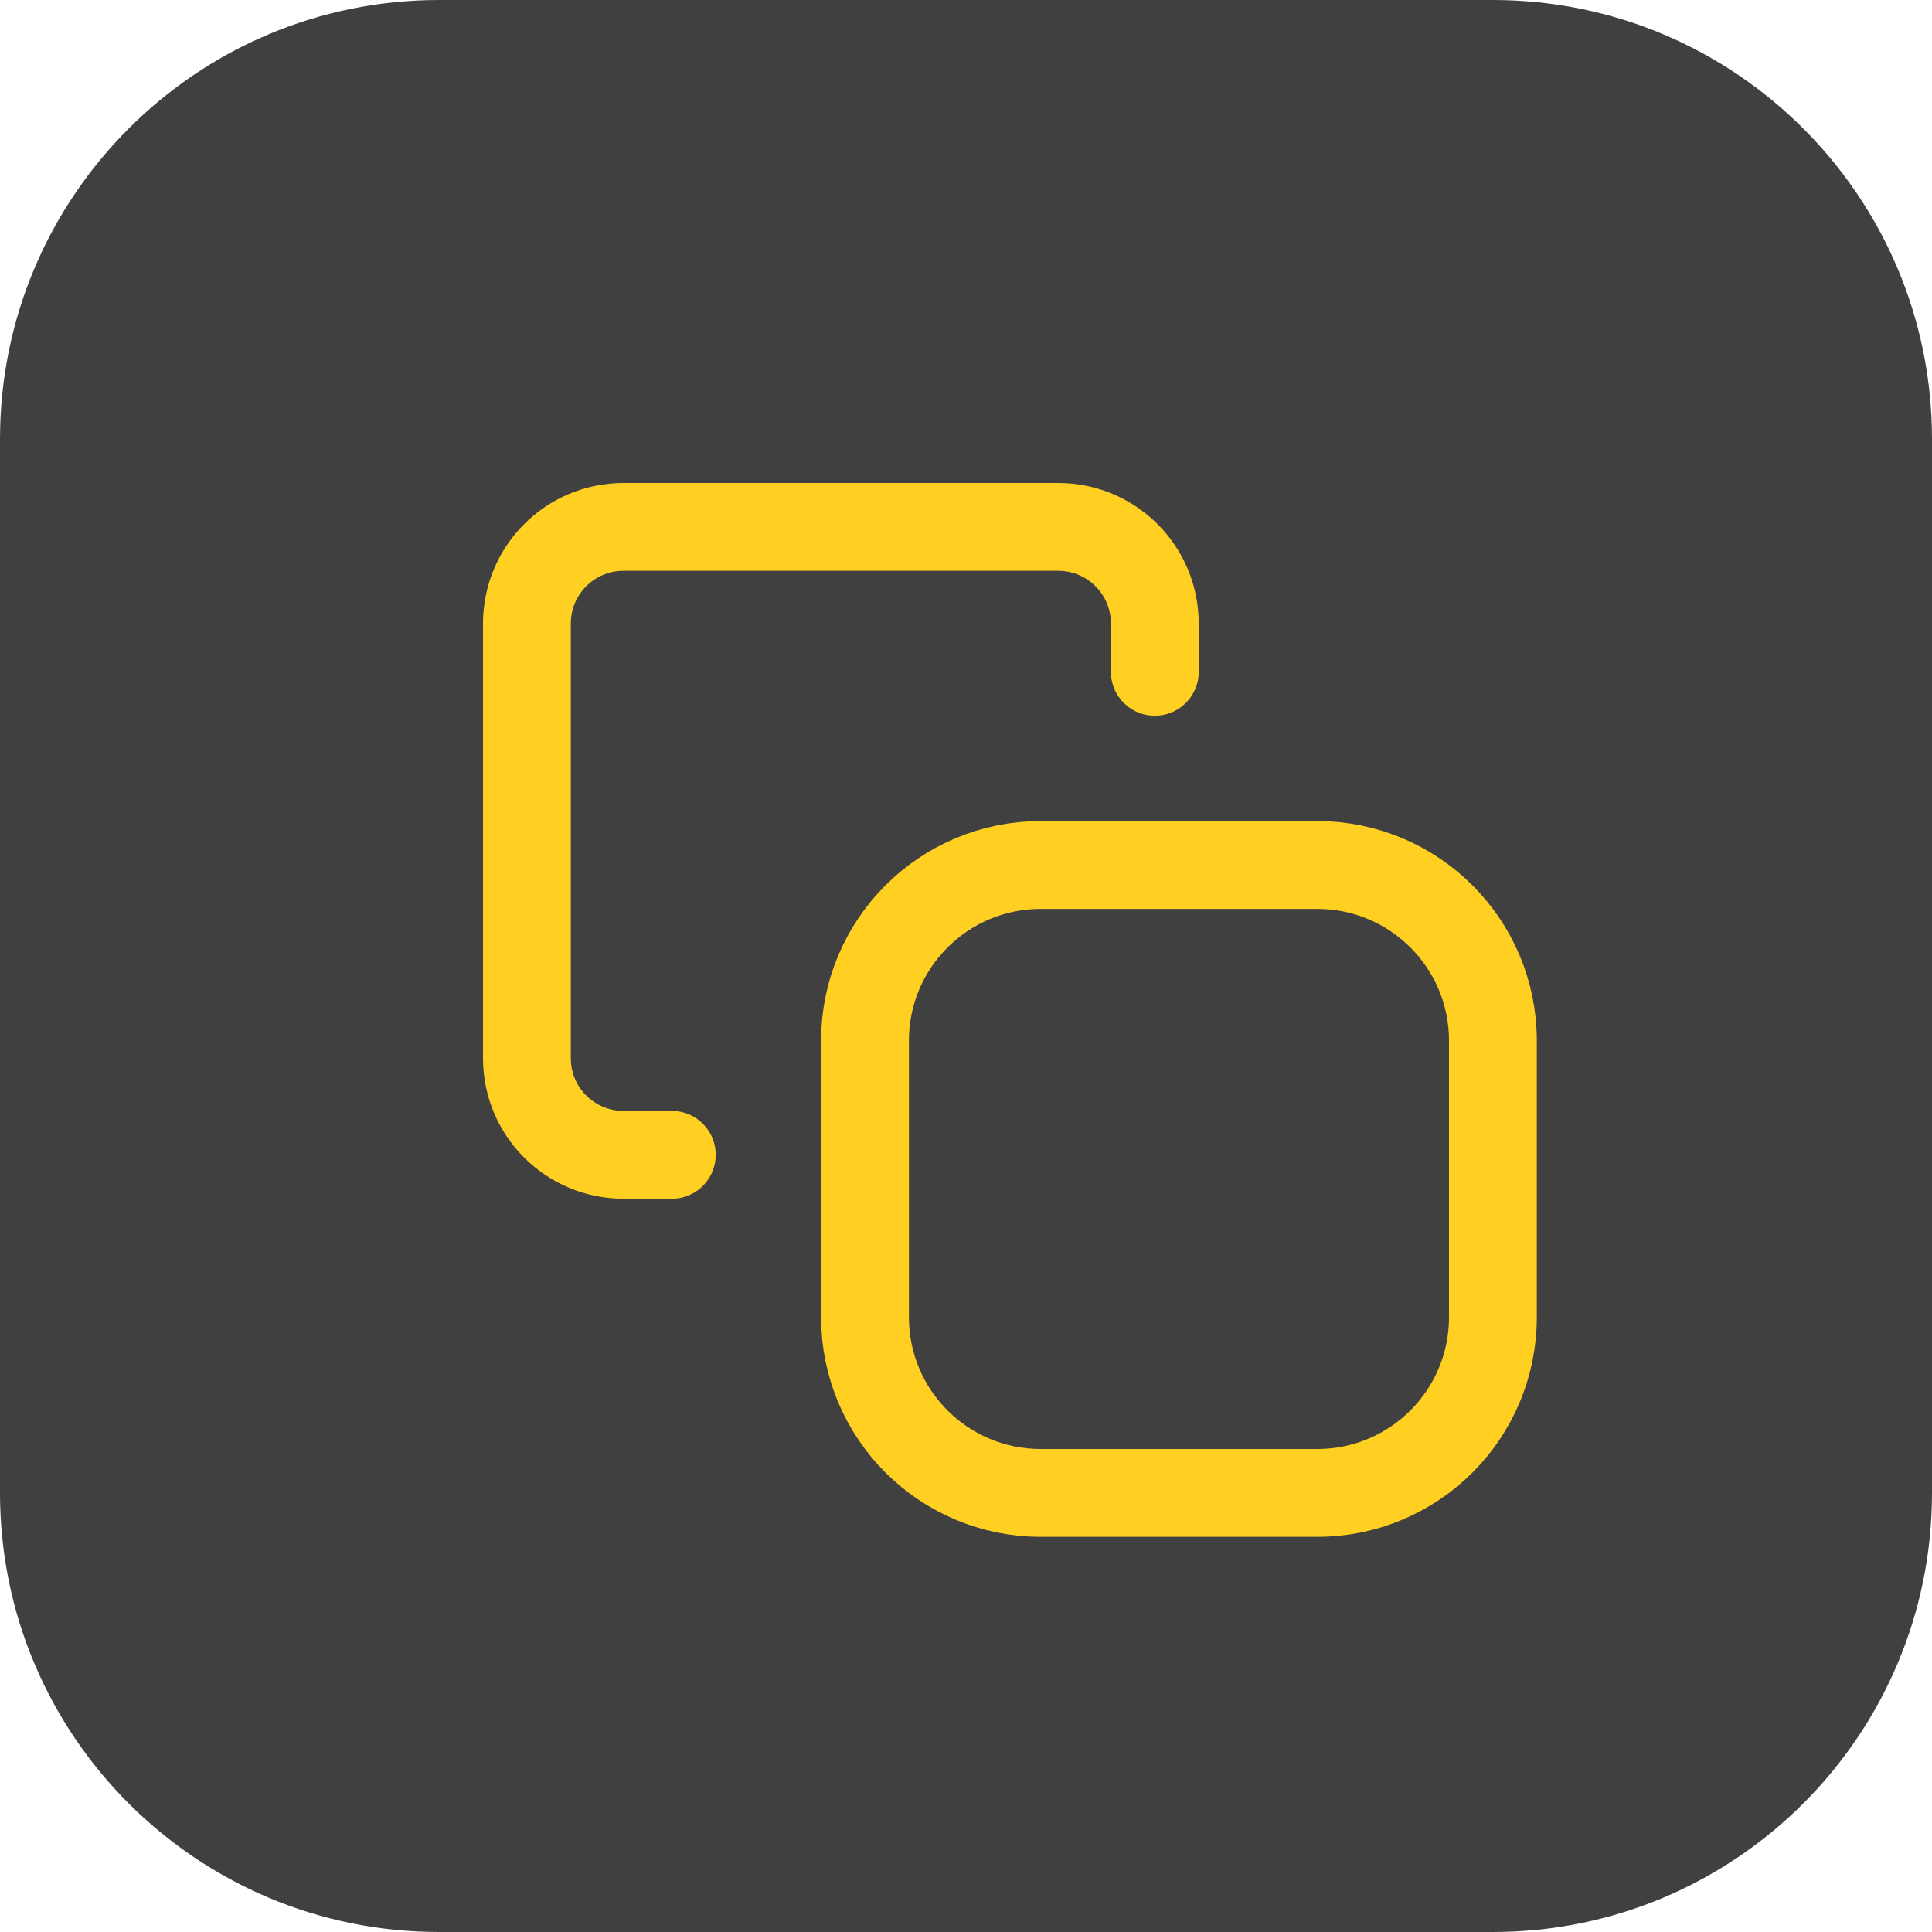
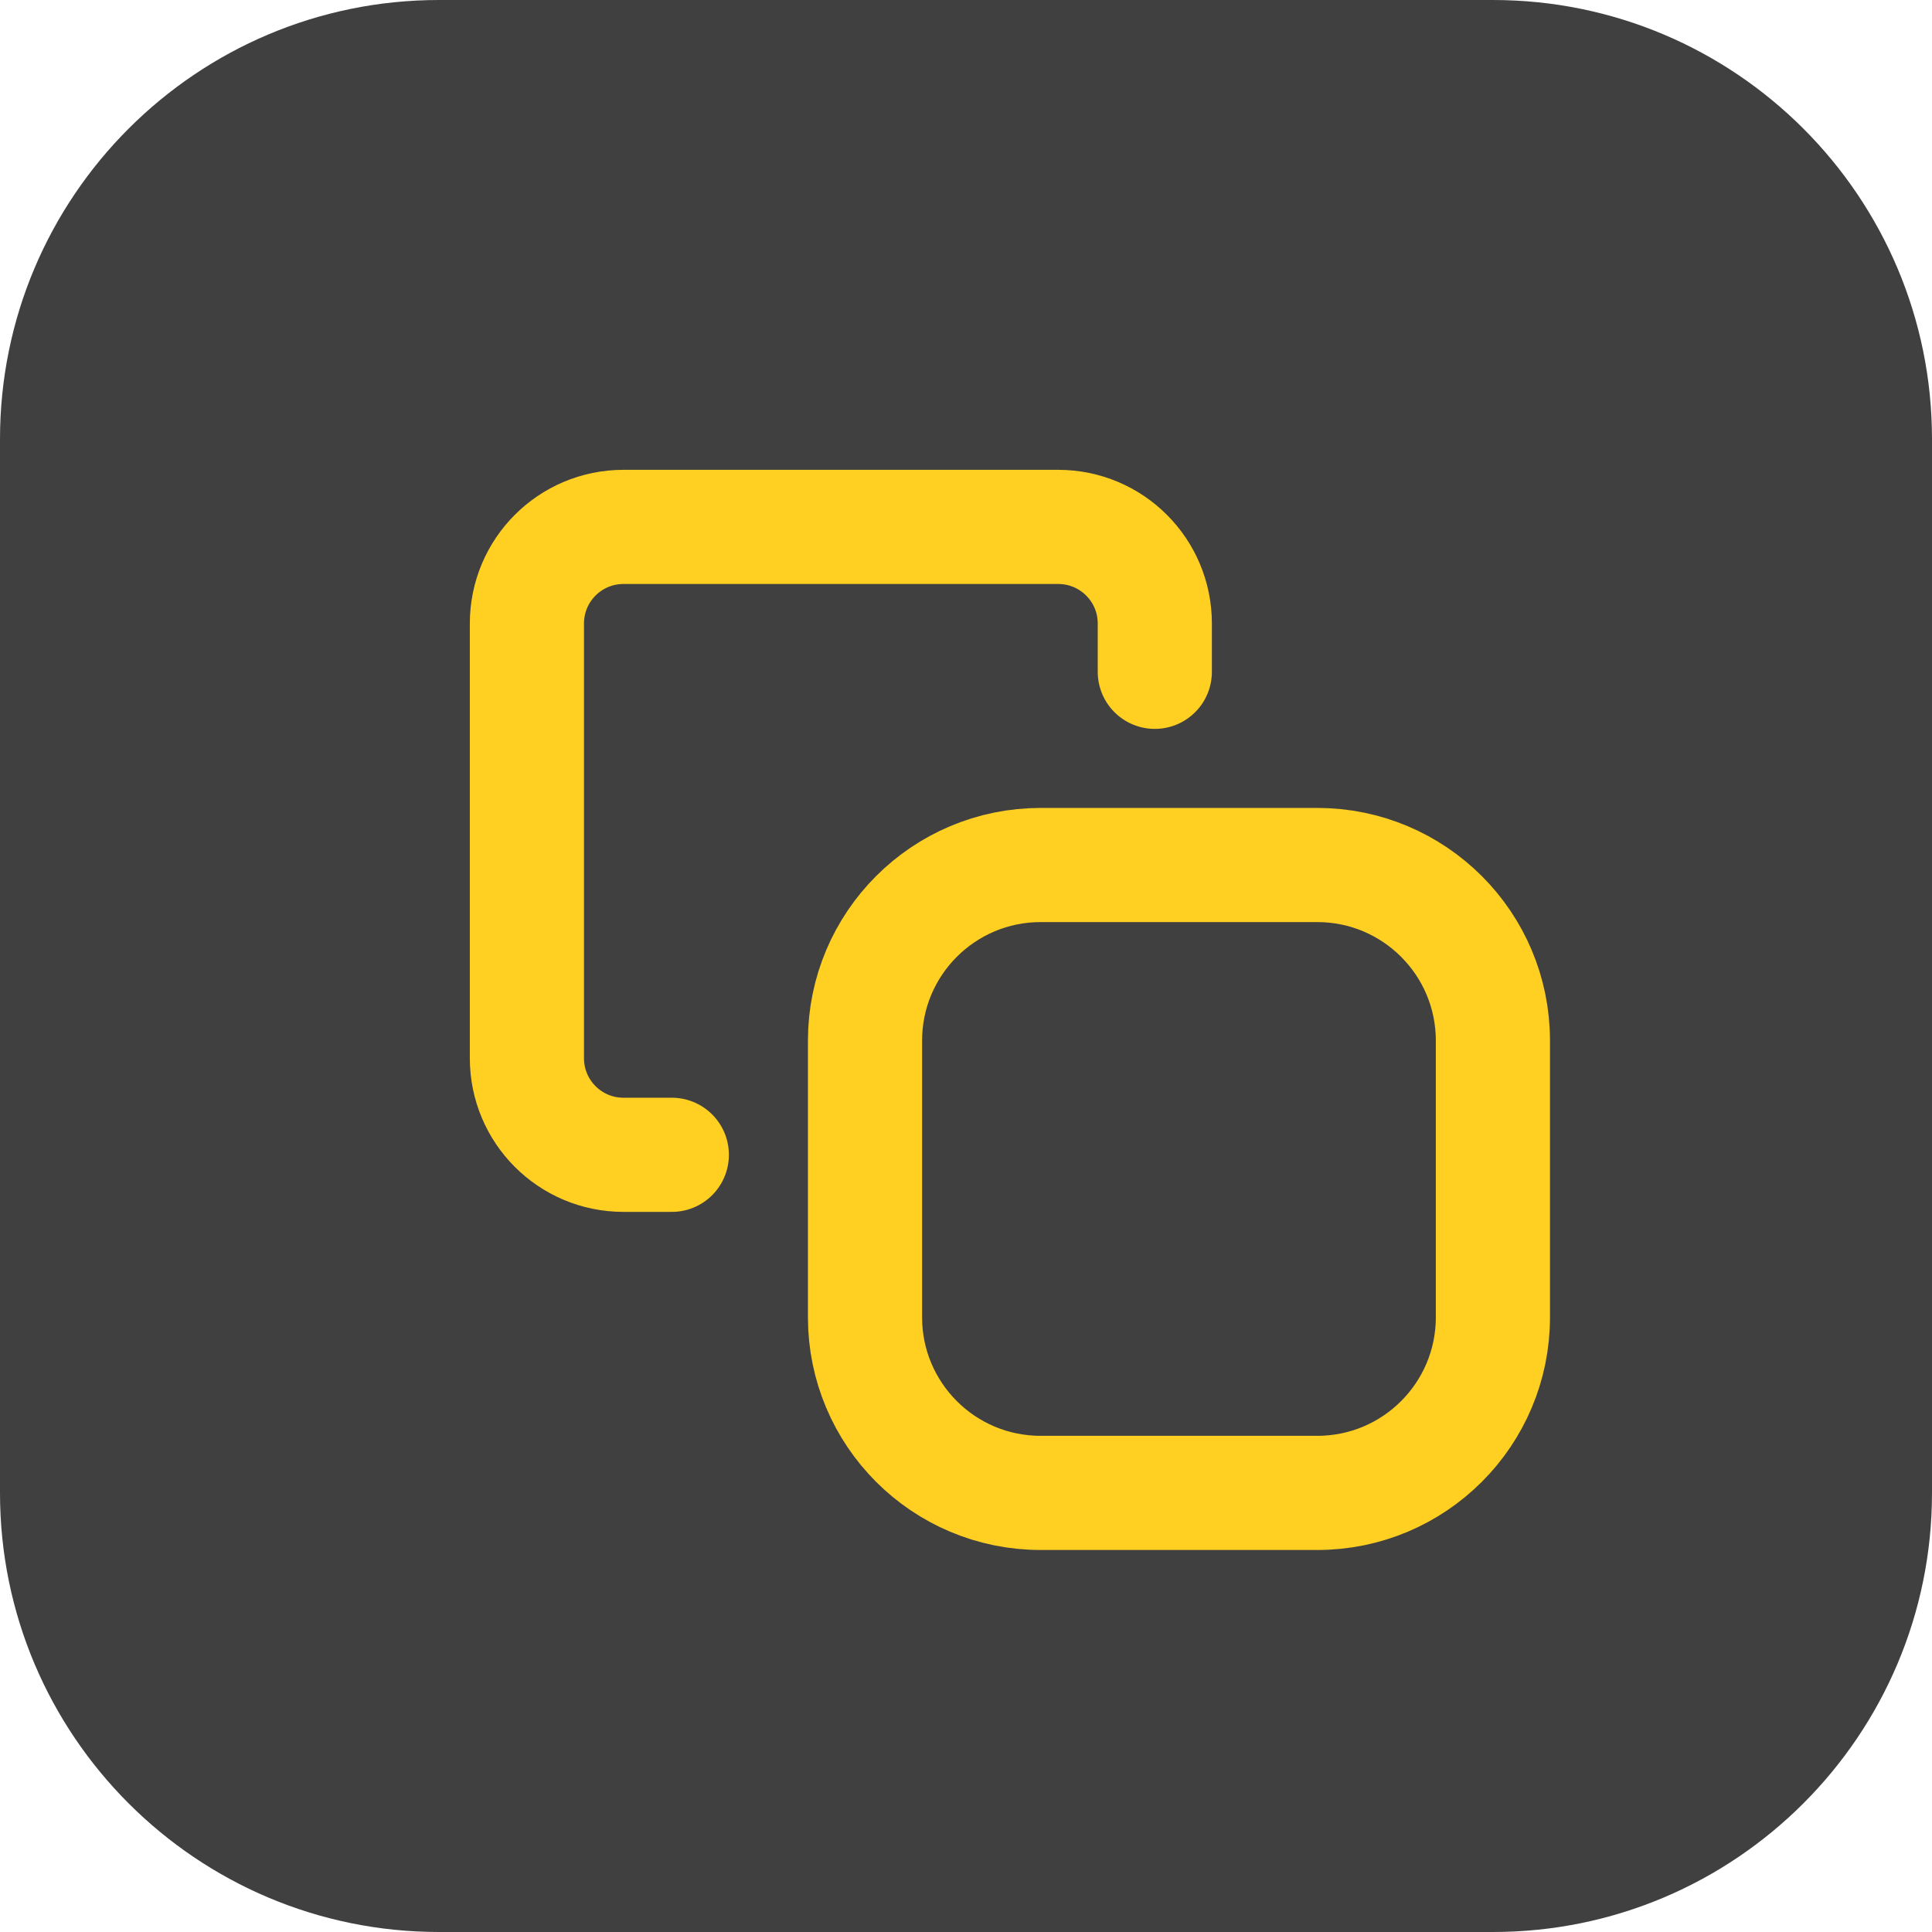
<svg xmlns="http://www.w3.org/2000/svg" width="22" height="22" viewBox="0 0 22 22" fill="none">
  <g>
    <g id="Version-copy">
      <path id="Rounded-Rectangle-copy" d="M0 17C0 19.761 2.239 22 5 22H17C19.761 22 22 19.761 22 17V5C22 2.239 19.761 0 17 0H5C2.239 0 0 2.239 0 5V17Z" fill-rule="evenodd" clip-rule="evenodd" fill="#000000" fill-opacity="0.75" />
      <g id="copy">
-         <rect id="Rectangle-path" x="9.85" y="9.85" width="7.15" height="7.15" rx="2" stroke="#FFCF22" stroke-linecap="round" stroke-linejoin="round" />
-         <path id="Shape" d="M7.65 13.15H7.1C6.492 13.15 6 12.658 6 12.05V7.1C6 6.492 6.492 6 7.1 6H12.05C12.658 6 13.15 6.492 13.15 7.1V7.65" stroke-linecap="round" stroke-linejoin="round" stroke="#FFCF22" />
+         <rect id="Rectangle-path" x="9.85" y="9.85" width="7.15" height="7.15" rx="2" stroke="#FFCF22" stroke-width="1.3" stroke-linecap="round" stroke-linejoin="round" />
+         <path id="Shape" d="M7.65 13.15H7.1C6.492 13.15 6 12.658 6 12.05V7.1C6 6.492 6.492 6 7.1 6H12.05C12.658 6 13.15 6.492 13.15 7.1V7.65" stroke-width="1.3" stroke-linecap="round" stroke-linejoin="round" stroke="#FFCF22" />
      </g>
    </g>
  </g>
</svg>
